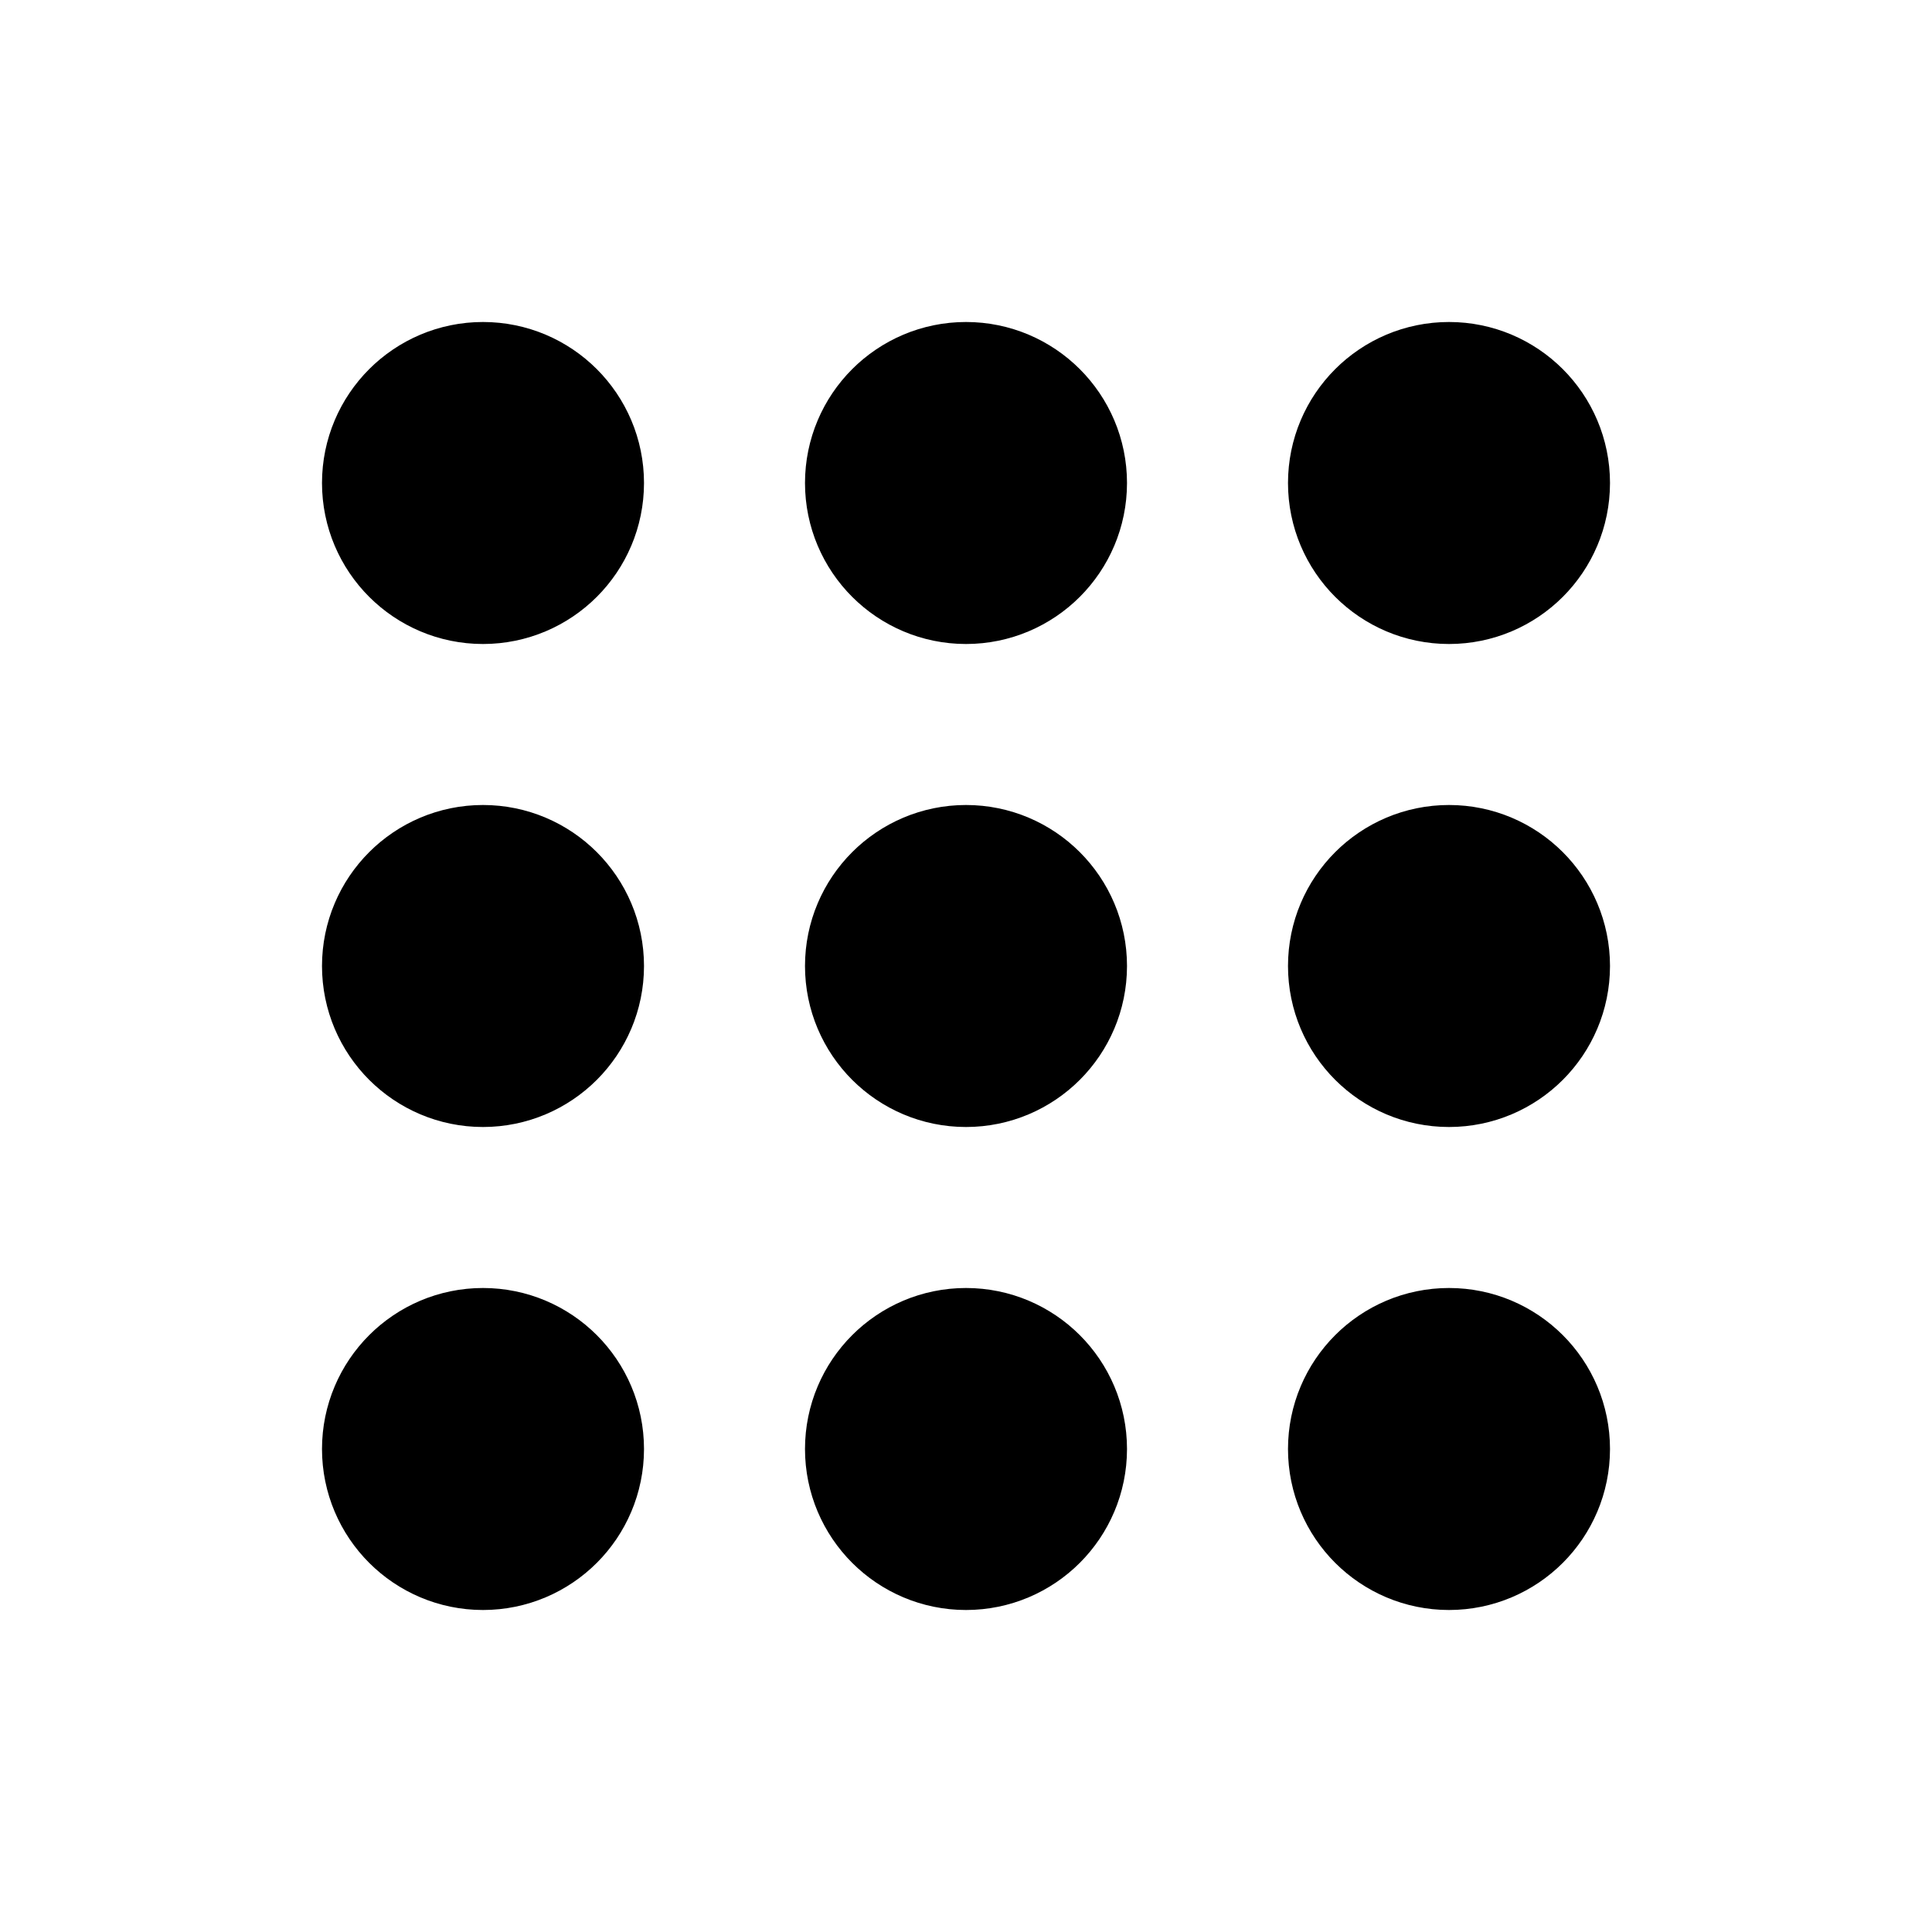
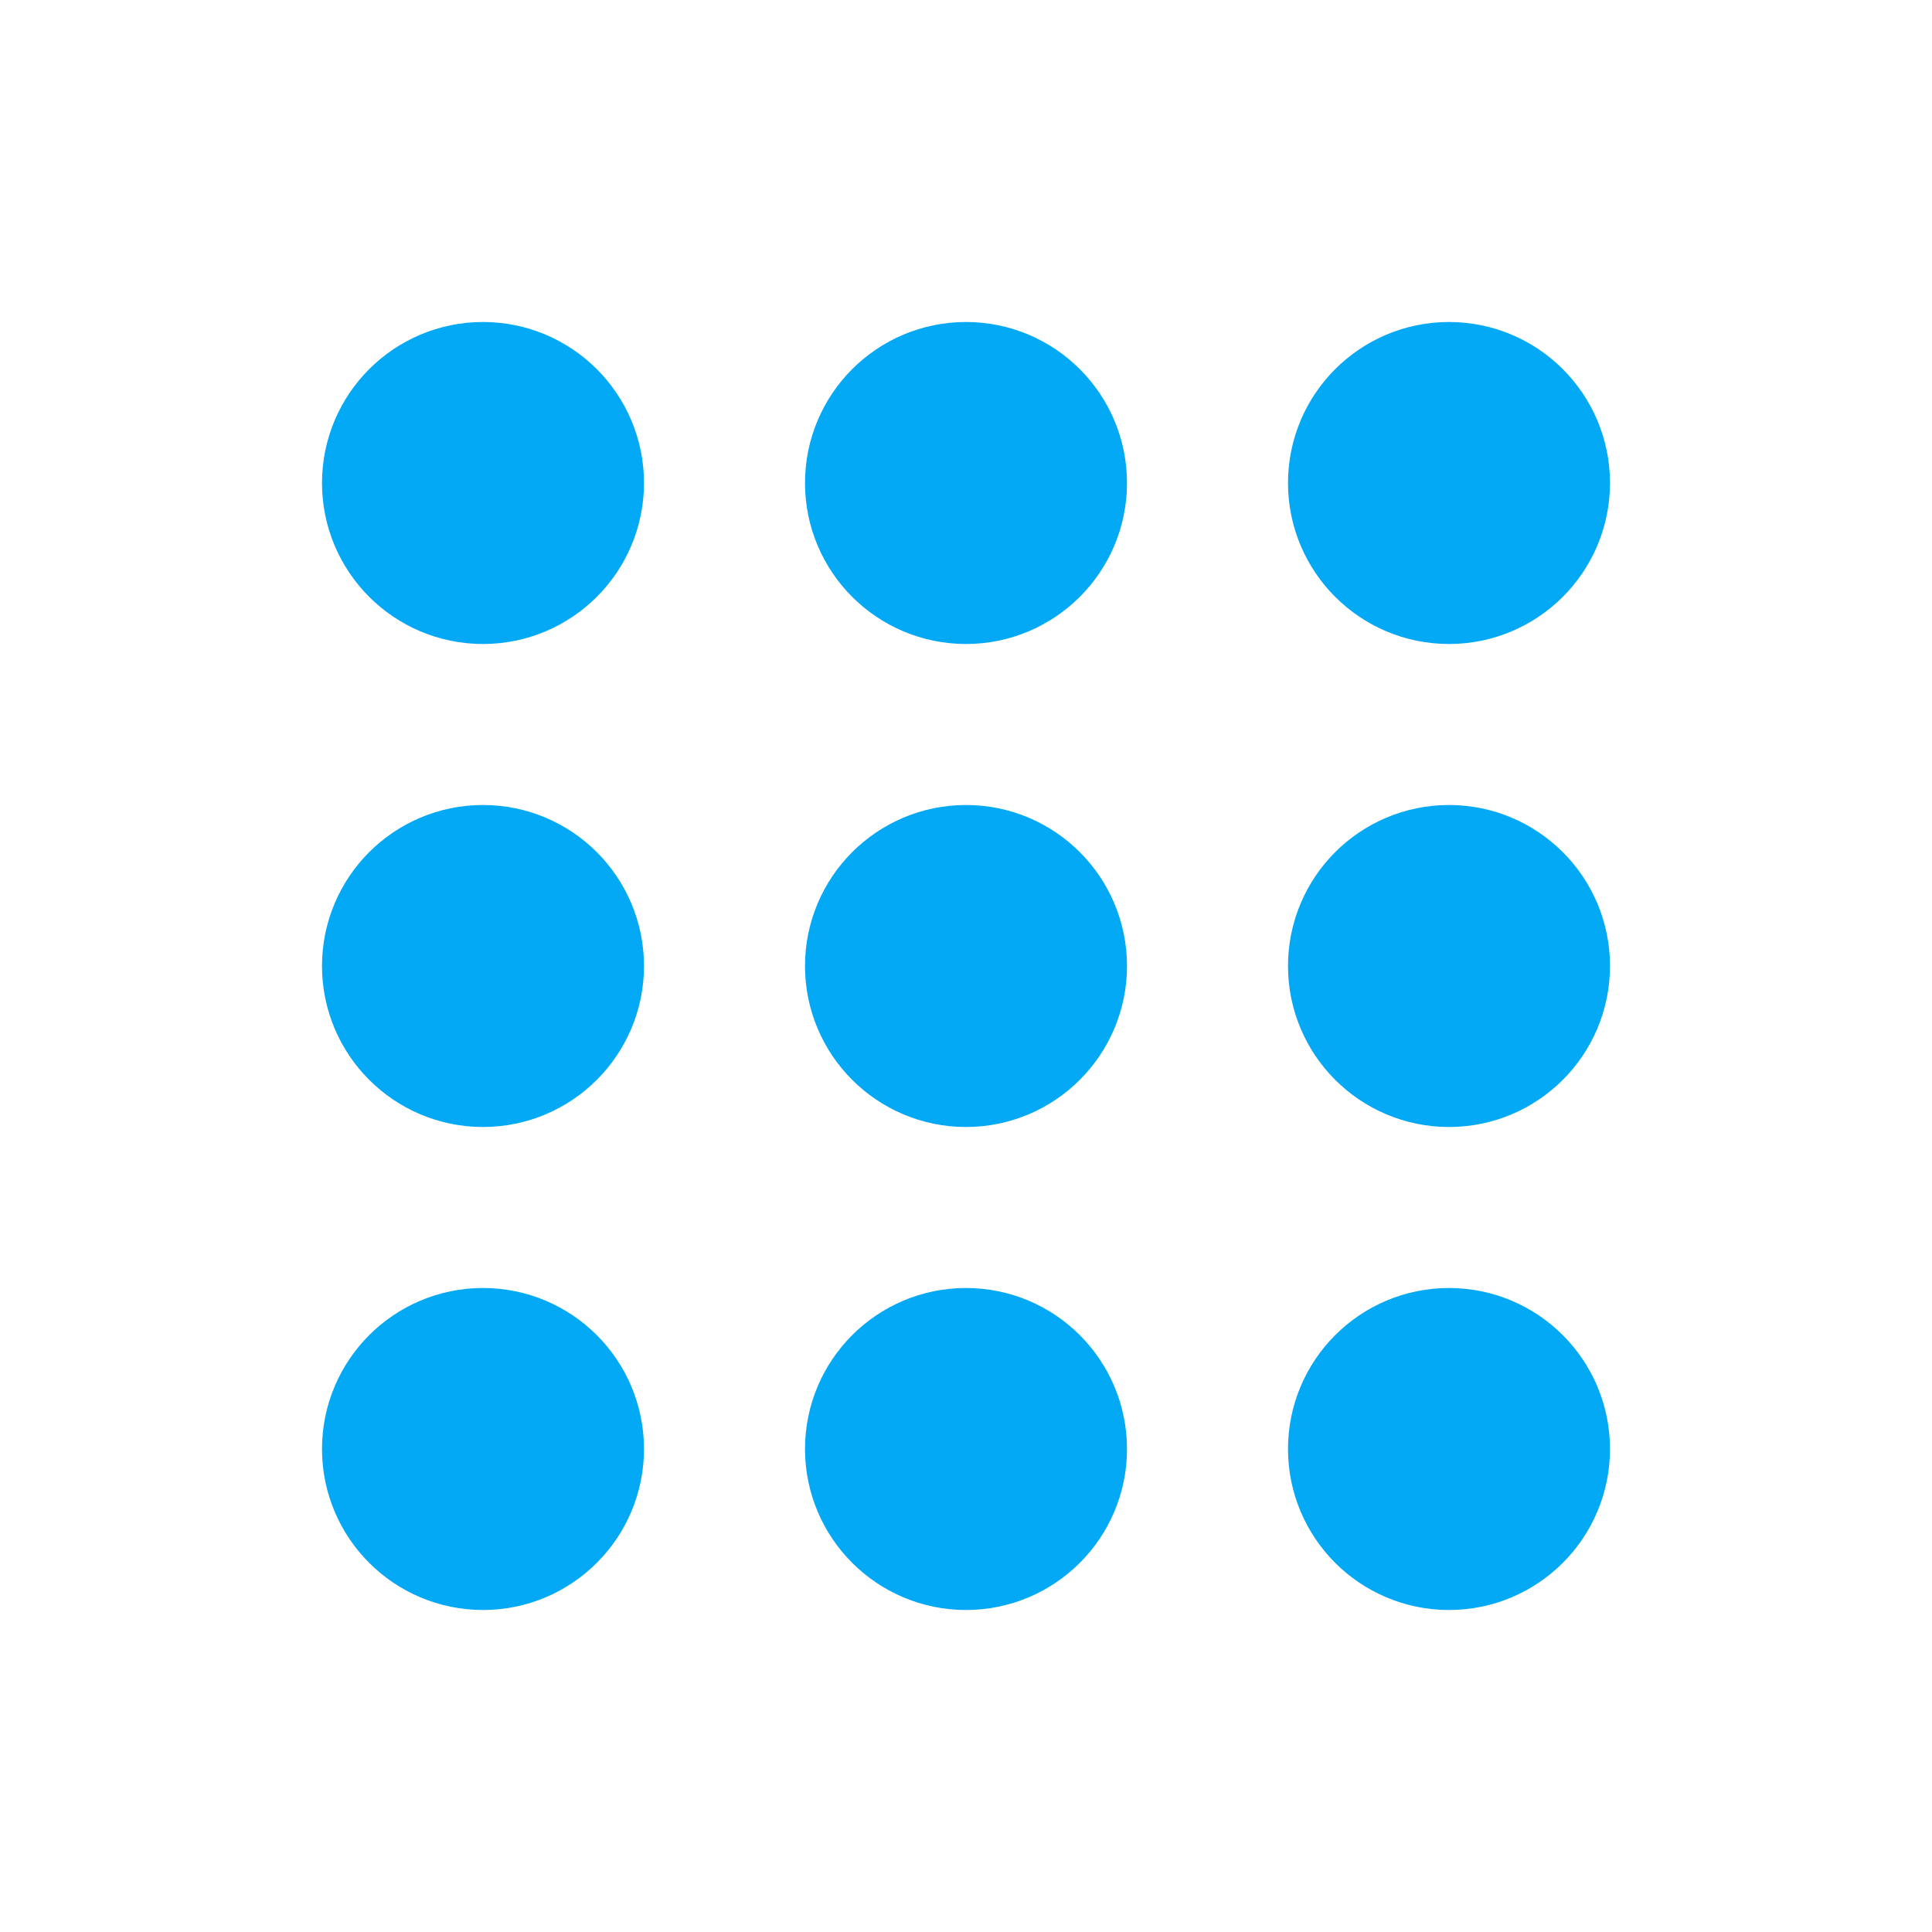
<svg xmlns="http://www.w3.org/2000/svg" width="800px" height="800px" viewBox="0 0 24 24" fill="none">
  <g id="Menu / More_Grid_Big">
    <g id="Vector">
-       <path d="M17 18C17 18.552 17.448 19 18 19C18.552 19 19 18.552 19 18C19 17.448 18.552 17 18 17C17.448 17 17 17.448 17 18Z" stroke="#000000" stroke-width="2" stroke-linecap="round" stroke-linejoin="round" />
-       <path d="M11 18C11 18.552 11.448 19 12 19C12.552 19 13 18.552 13 18C13 17.448 12.552 17 12 17C11.448 17 11 17.448 11 18Z" stroke="#000000" stroke-width="2" stroke-linecap="round" stroke-linejoin="round" />
-       <path d="M5 18C5 18.552 5.448 19 6 19C6.552 19 7 18.552 7 18C7 17.448 6.552 17 6 17C5.448 17 5 17.448 5 18Z" stroke="#000000" stroke-width="2" stroke-linecap="round" stroke-linejoin="round" />
-       <path d="M17 12C17 12.552 17.448 13 18 13C18.552 13 19 12.552 19 12C19 11.448 18.552 11 18 11C17.448 11 17 11.448 17 12Z" stroke="#000000" stroke-width="2" stroke-linecap="round" stroke-linejoin="round" />
-       <path d="M11 12C11 12.552 11.448 13 12 13C12.552 13 13 12.552 13 12C13 11.448 12.552 11 12 11C11.448 11 11 11.448 11 12Z" stroke="#000000" stroke-width="2" stroke-linecap="round" stroke-linejoin="round" />
-       <path d="M5 12C5 12.552 5.448 13 6 13C6.552 13 7 12.552 7 12C7 11.448 6.552 11 6 11C5.448 11 5 11.448 5 12Z" stroke="#000000" stroke-width="2" stroke-linecap="round" stroke-linejoin="round" />
-       <path d="M17 6C17 6.552 17.448 7 18 7C18.552 7 19 6.552 19 6C19 5.448 18.552 5 18 5C17.448 5 17 5.448 17 6Z" stroke="#000000" stroke-width="2" stroke-linecap="round" stroke-linejoin="round" />
-       <path d="M11 6C11 6.552 11.448 7 12 7C12.552 7 13 6.552 13 6C13 5.448 12.552 5 12 5C11.448 5 11 5.448 11 6Z" stroke="#000000" stroke-width="2" stroke-linecap="round" stroke-linejoin="round" />
-       <path d="M5 6C5 6.552 5.448 7 6 7C6.552 7 7 6.552 7 6C7 5.448 6.552 5 6 5C5.448 5 5 5.448 5 6Z" stroke="#000000" stroke-width="2" stroke-linecap="round" stroke-linejoin="round" />
+       <path d="M17 18C17 18.552 17.448 19 18 19C18.552 19 19 18.552 19 18C19 17.448 18.552 17 18 17C17.448 17 17 17.448 17 18Z" stroke="#03a9f4" stroke-width="2" stroke-linecap="round" stroke-linejoin="round" />
+       <path d="M11 18C11 18.552 11.448 19 12 19C12.552 19 13 18.552 13 18C13 17.448 12.552 17 12 17C11.448 17 11 17.448 11 18Z" stroke="#03a9f4" stroke-width="2" stroke-linecap="round" stroke-linejoin="round" />
+       <path d="M5 18C5 18.552 5.448 19 6 19C6.552 19 7 18.552 7 18C7 17.448 6.552 17 6 17C5.448 17 5 17.448 5 18Z" stroke="#03a9f4" stroke-width="2" stroke-linecap="round" stroke-linejoin="round" />
+       <path d="M17 12C17 12.552 17.448 13 18 13C18.552 13 19 12.552 19 12C19 11.448 18.552 11 18 11C17.448 11 17 11.448 17 12Z" stroke="#03a9f4" stroke-width="2" stroke-linecap="round" stroke-linejoin="round" />
+       <path d="M11 12C11 12.552 11.448 13 12 13C12.552 13 13 12.552 13 12C13 11.448 12.552 11 12 11C11.448 11 11 11.448 11 12Z" stroke="#03a9f4" stroke-width="2" stroke-linecap="round" stroke-linejoin="round" />
+       <path d="M5 12C5 12.552 5.448 13 6 13C6.552 13 7 12.552 7 12C7 11.448 6.552 11 6 11C5.448 11 5 11.448 5 12Z" stroke="#03a9f4" stroke-width="2" stroke-linecap="round" stroke-linejoin="round" />
+       <path d="M17 6C17 6.552 17.448 7 18 7C18.552 7 19 6.552 19 6C19 5.448 18.552 5 18 5C17.448 5 17 5.448 17 6Z" stroke="#03a9f4" stroke-width="2" stroke-linecap="round" stroke-linejoin="round" />
+       <path d="M11 6C11 6.552 11.448 7 12 7C12.552 7 13 6.552 13 6C13 5.448 12.552 5 12 5C11.448 5 11 5.448 11 6Z" stroke="#03a9f4" stroke-width="2" stroke-linecap="round" stroke-linejoin="round" />
+       <path d="M5 6C5 6.552 5.448 7 6 7C6.552 7 7 6.552 7 6C7 5.448 6.552 5 6 5C5.448 5 5 5.448 5 6Z" stroke="#03a9f4" stroke-width="2" stroke-linecap="round" stroke-linejoin="round" />
    </g>
  </g>
</svg>
